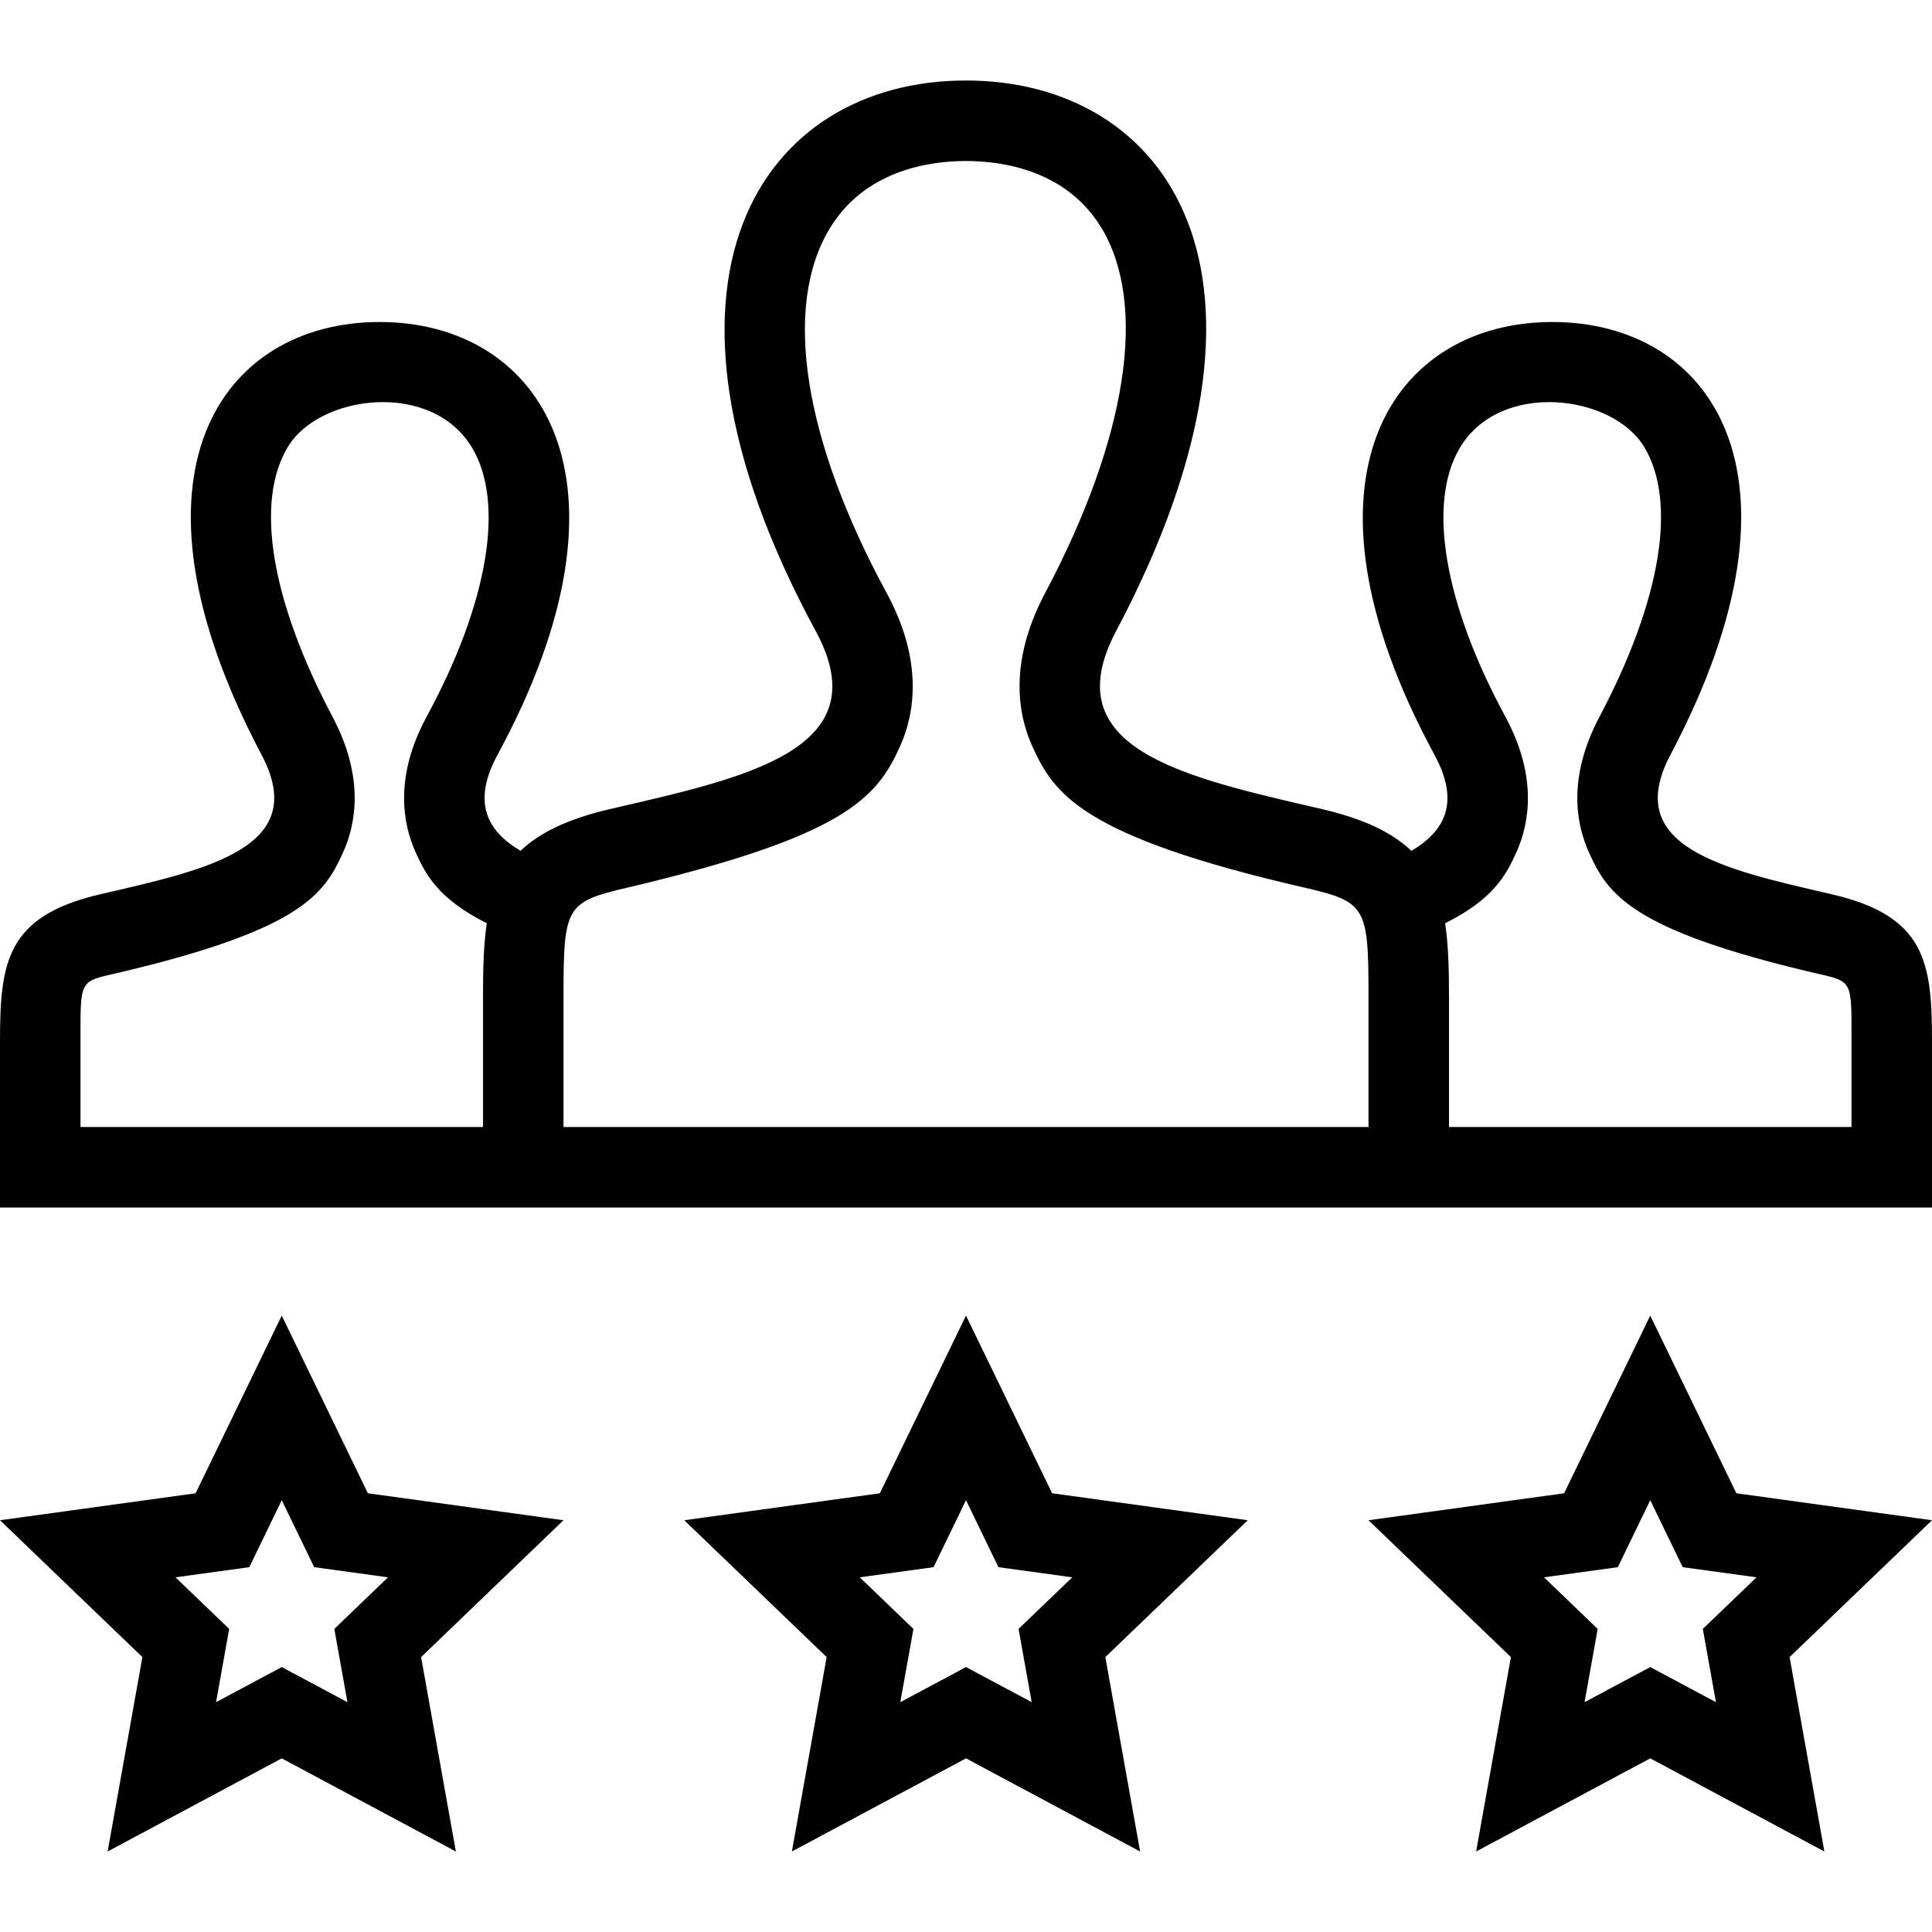
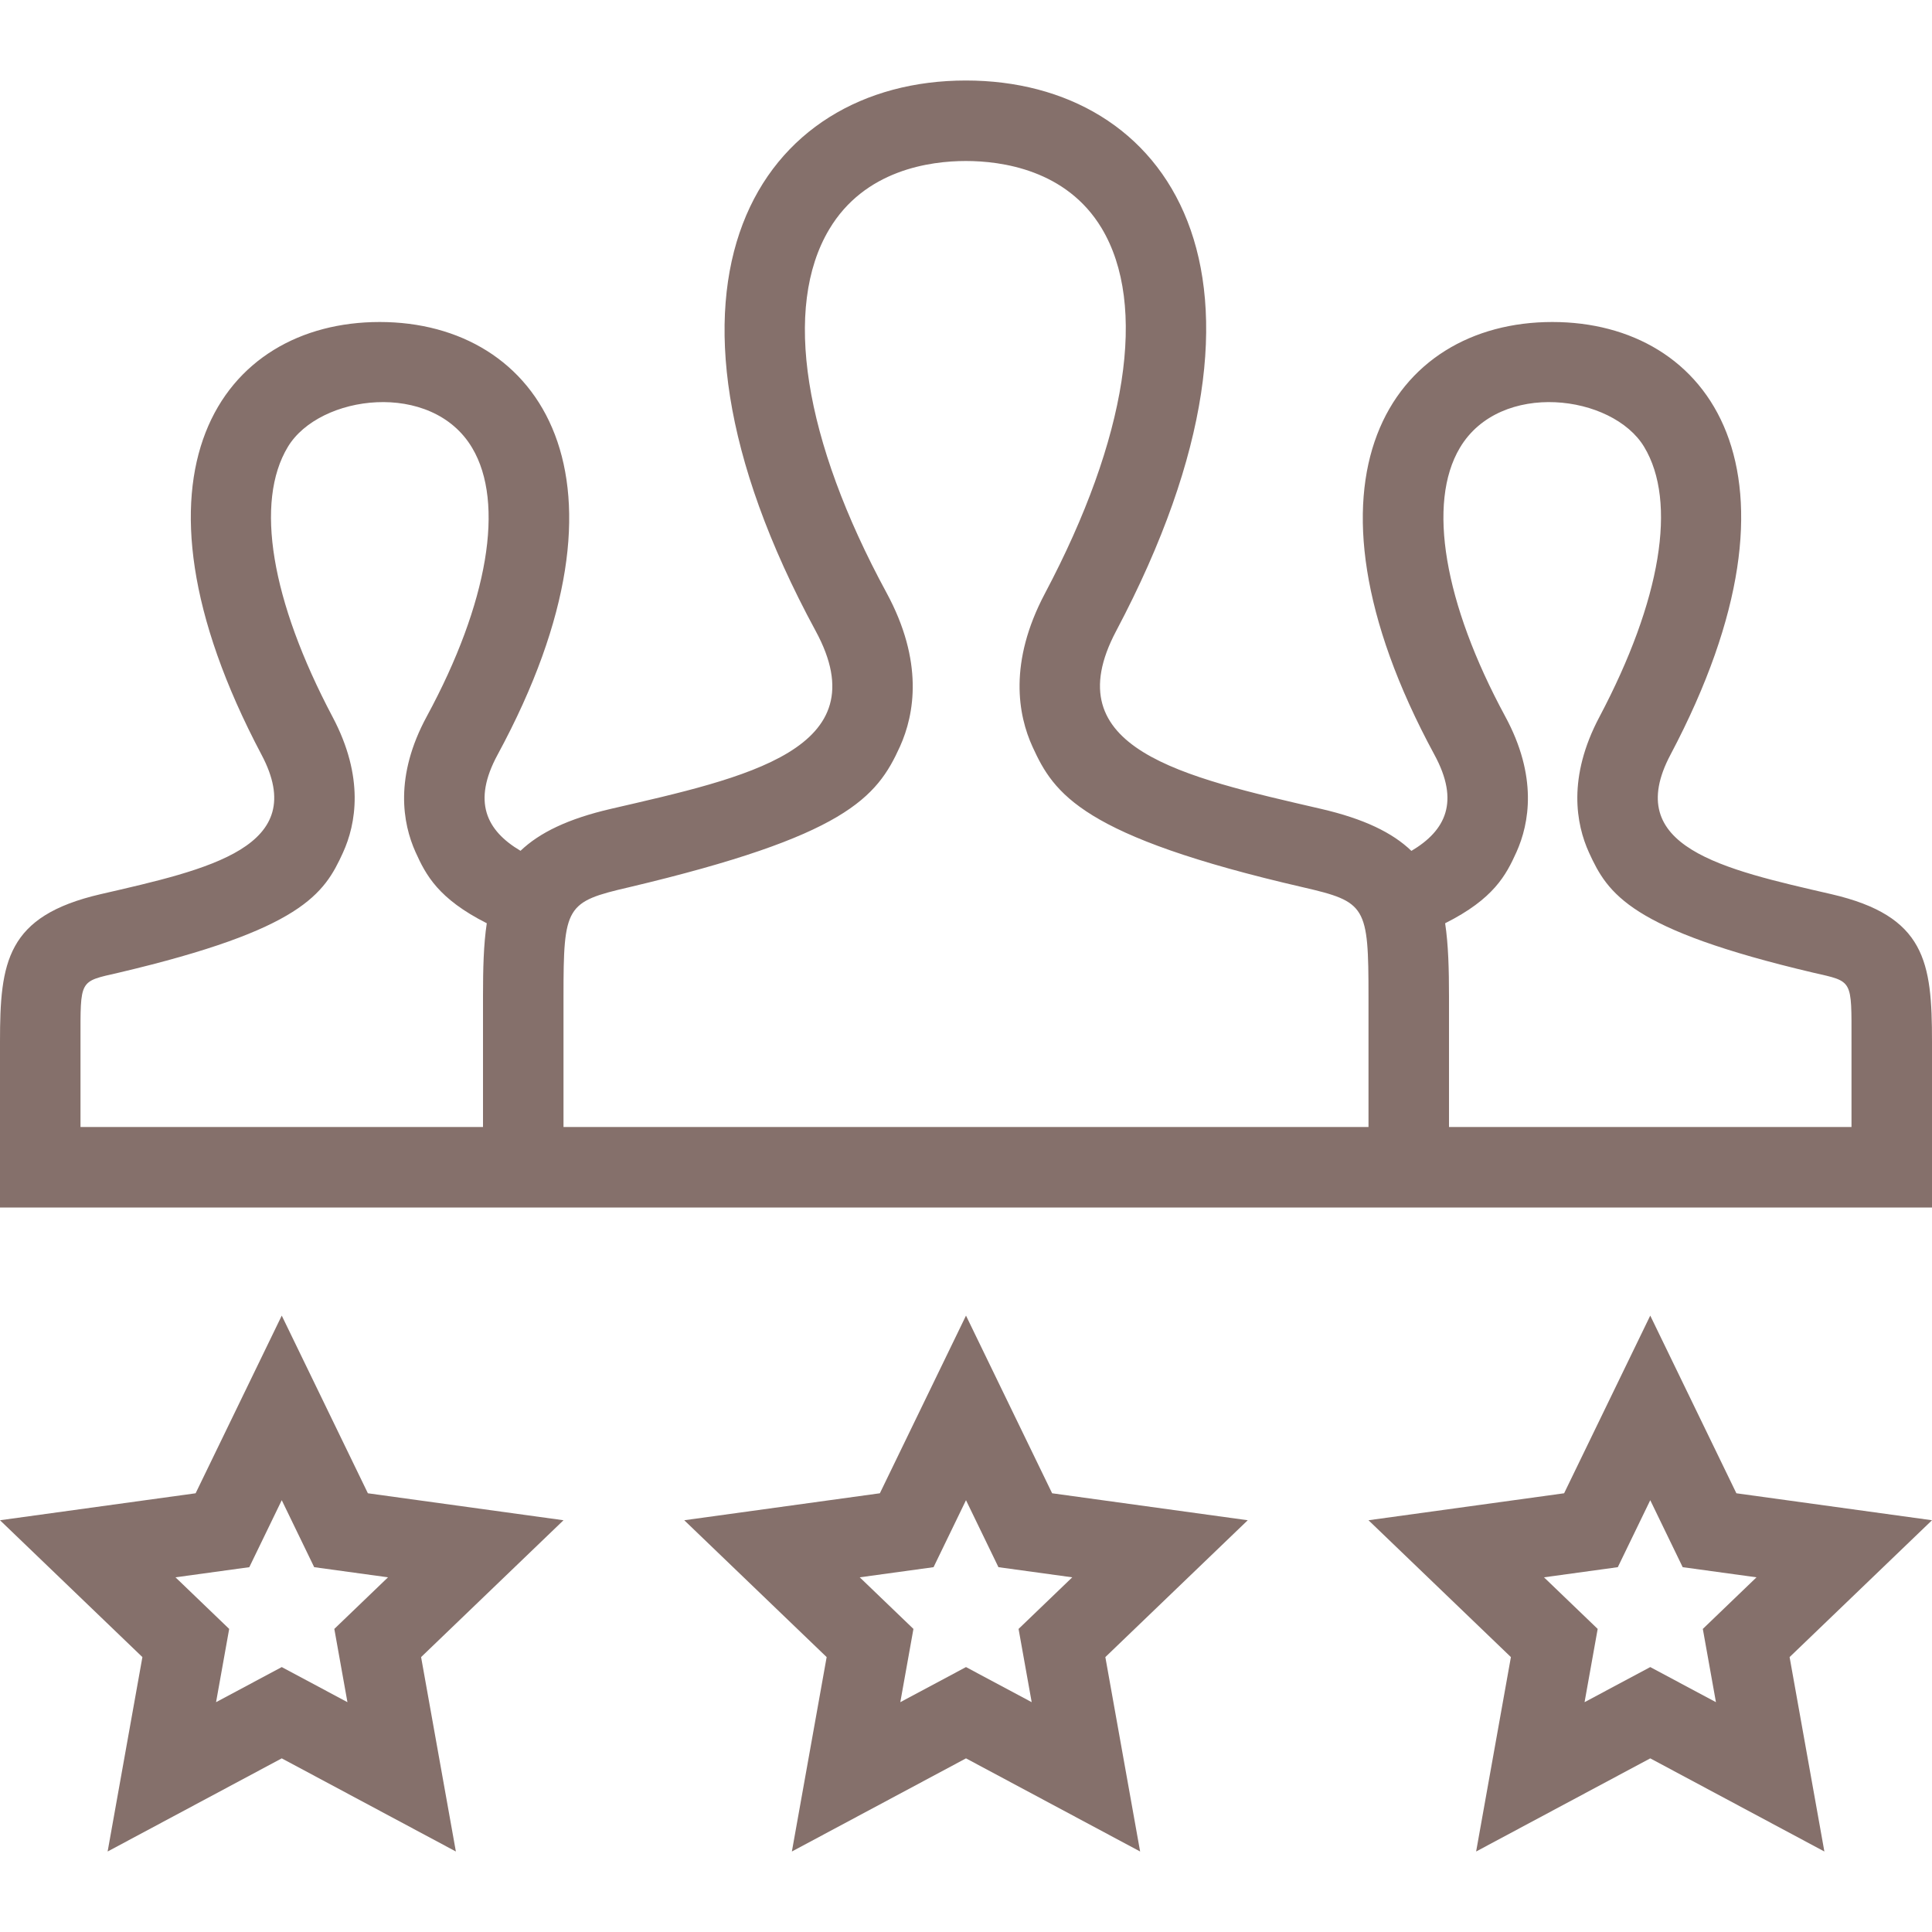
<svg xmlns="http://www.w3.org/2000/svg" width="24" height="24" fill-rule="evenodd" clip-rule="evenodd">
-   <path d="M4.57 18.55l2.43.335-1.769 1.7.432 2.415-2.163-1.157-2.163 1.157.432-2.415-1.769-1.7 2.43-.335 1.07-2.207 1.07 2.207zm8.5 0l2.43.335-1.769 1.7.432 2.415-2.163-1.157-2.163 1.157.432-2.415-1.769-1.7 2.43-.335 1.07-2.207 1.07 2.207zm8.5 0l2.43.335-1.769 1.7.432 2.415-2.163-1.157-2.163 1.157.432-2.415-1.769-1.7 2.43-.335 1.07-2.207 1.07 2.207zm-18.473.918l-.917.126.667.641-.163.91.816-.436.816.436-.163-.91.667-.641-.917-.126-.403-.832-.403.832zm8.5 0l-.917.126.667.641-.163.91.816-.436.816.436-.163-.91.667-.641-.917-.126-.403-.832-.403.832zm8.5 0l-.917.126.667.641-.163.91.816-.436.816.436-.163-.91.667-.641-.917-.126-.403-.832-.403.832zm3.903-4.468h-24v-2.059c0-.99.079-1.562 1.249-1.833 1.352-.311 2.61-.585 1.999-1.734-1.852-3.502-.49-5.374 1.468-5.374 1.994 0 3.324 1.943 1.466 5.374-.318.585-.14.944.284 1.195.237-.226.591-.398 1.122-.521 1.683-.389 3.344-.736 2.545-2.209-2.366-4.364-.674-6.839 1.866-6.839 2.491 0 4.226 2.383 1.866 6.839-.775 1.464.826 1.812 2.545 2.209.532.123.887.295 1.123.522.425-.252.604-.61.285-1.196-1.858-3.431-.528-5.374 1.466-5.374 1.958 0 3.32 1.872 1.468 5.374-.61 1.149.647 1.423 1.999 1.734 1.17.271 1.249.843 1.249 1.833v2.059zm-6-1h5v-1.059c0-.783.021-.744-.475-.858-2.277-.536-2.551-.979-2.785-1.49-.162-.355-.27-.936.129-1.688.765-1.447.968-2.67.555-3.354-.393-.652-1.789-.83-2.289.012-.408.685-.197 1.931.562 3.334.407.749.301 1.332.141 1.688-.129.286-.282.581-.886.884.04.266.048.57.048.912v1.619zm-11.953-2.531c-.602-.304-.756-.598-.885-.884-.16-.356-.266-.939.141-1.688.76-1.403.971-2.649.562-3.334-.5-.842-1.896-.664-2.289-.012-.413.684-.21 1.907.555 3.354.399.752.291 1.333.129 1.688-.233.511-.508.954-2.785 1.49-.495.114-.475.075-.475.858v1.059h5v-1.623c0-.341.007-.643.047-.908zm10.953 2.531v-1.619c0-1.127-.03-1.178-.814-1.359-2.751-.634-3.093-1.162-3.359-1.744-.181-.395-.301-1.048.154-1.907 1.022-1.929 1.278-3.582.703-4.538-.437-.725-1.244-.833-1.685-.833-.446 0-1.259.11-1.699.85-.577.969-.318 2.613.712 4.512.465.857.348 1.51.169 1.909-.289.641-.679 1.114-3.368 1.751-.783.181-.813.232-.813 1.355v1.623h10z" />
+   <path d="M4.57 18.55l2.43.335-1.769 1.7.432 2.415-2.163-1.157-2.163 1.157.432-2.415-1.769-1.7 2.43-.335 1.07-2.207 1.07 2.207zm8.5 0l2.43.335-1.769 1.7.432 2.415-2.163-1.157-2.163 1.157.432-2.415-1.769-1.7 2.43-.335 1.07-2.207 1.07 2.207zm8.5 0l2.43.335-1.769 1.7.432 2.415-2.163-1.157-2.163 1.157.432-2.415-1.769-1.7 2.43-.335 1.07-2.207 1.07 2.207zm-18.473.918l-.917.126.667.641-.163.91.816-.436.816.436-.163-.91.667-.641-.917-.126-.403-.832-.403.832zm8.5 0l-.917.126.667.641-.163.91.816-.436.816.436-.163-.91.667-.641-.917-.126-.403-.832-.403.832zm8.5 0l-.917.126.667.641-.163.91.816-.436.816.436-.163-.91.667-.641-.917-.126-.403-.832-.403.832zm3.903-4.468h-24v-2.059c0-.99.079-1.562 1.249-1.833 1.352-.311 2.61-.585 1.999-1.734-1.852-3.502-.49-5.374 1.468-5.374 1.994 0 3.324 1.943 1.466 5.374-.318.585-.14.944.284 1.195.237-.226.591-.398 1.122-.521 1.683-.389 3.344-.736 2.545-2.209-2.366-4.364-.674-6.839 1.866-6.839 2.491 0 4.226 2.383 1.866 6.839-.775 1.464.826 1.812 2.545 2.209.532.123.887.295 1.123.522.425-.252.604-.61.285-1.196-1.858-3.431-.528-5.374 1.466-5.374 1.958 0 3.32 1.872 1.468 5.374-.61 1.149.647 1.423 1.999 1.734 1.17.271 1.249.843 1.249 1.833v2.059zm-6-1h5v-1.059c0-.783.021-.744-.475-.858-2.277-.536-2.551-.979-2.785-1.49-.162-.355-.27-.936.129-1.688.765-1.447.968-2.67.555-3.354-.393-.652-1.789-.83-2.289.012-.408.685-.197 1.931.562 3.334.407.749.301 1.332.141 1.688-.129.286-.282.581-.886.884.04.266.048.57.048.912v1.619zm-11.953-2.531c-.602-.304-.756-.598-.885-.884-.16-.356-.266-.939.141-1.688.76-1.403.971-2.649.562-3.334-.5-.842-1.896-.664-2.289-.012-.413.684-.21 1.907.555 3.354.399.752.291 1.333.129 1.688-.233.511-.508.954-2.785 1.49-.495.114-.475.075-.475.858v1.059h5v-1.623c0-.341.007-.643.047-.908zm10.953 2.531v-1.619c0-1.127-.03-1.178-.814-1.359-2.751-.634-3.093-1.162-3.359-1.744-.181-.395-.301-1.048.154-1.907 1.022-1.929 1.278-3.582.703-4.538-.437-.725-1.244-.833-1.685-.833-.446 0-1.259.11-1.699.85-.577.969-.318 2.613.712 4.512.465.857.348 1.51.169 1.909-.289.641-.679 1.114-3.368 1.751-.783.181-.813.232-.813 1.355v1.623h10z" fill="#85706b" />
</svg>
